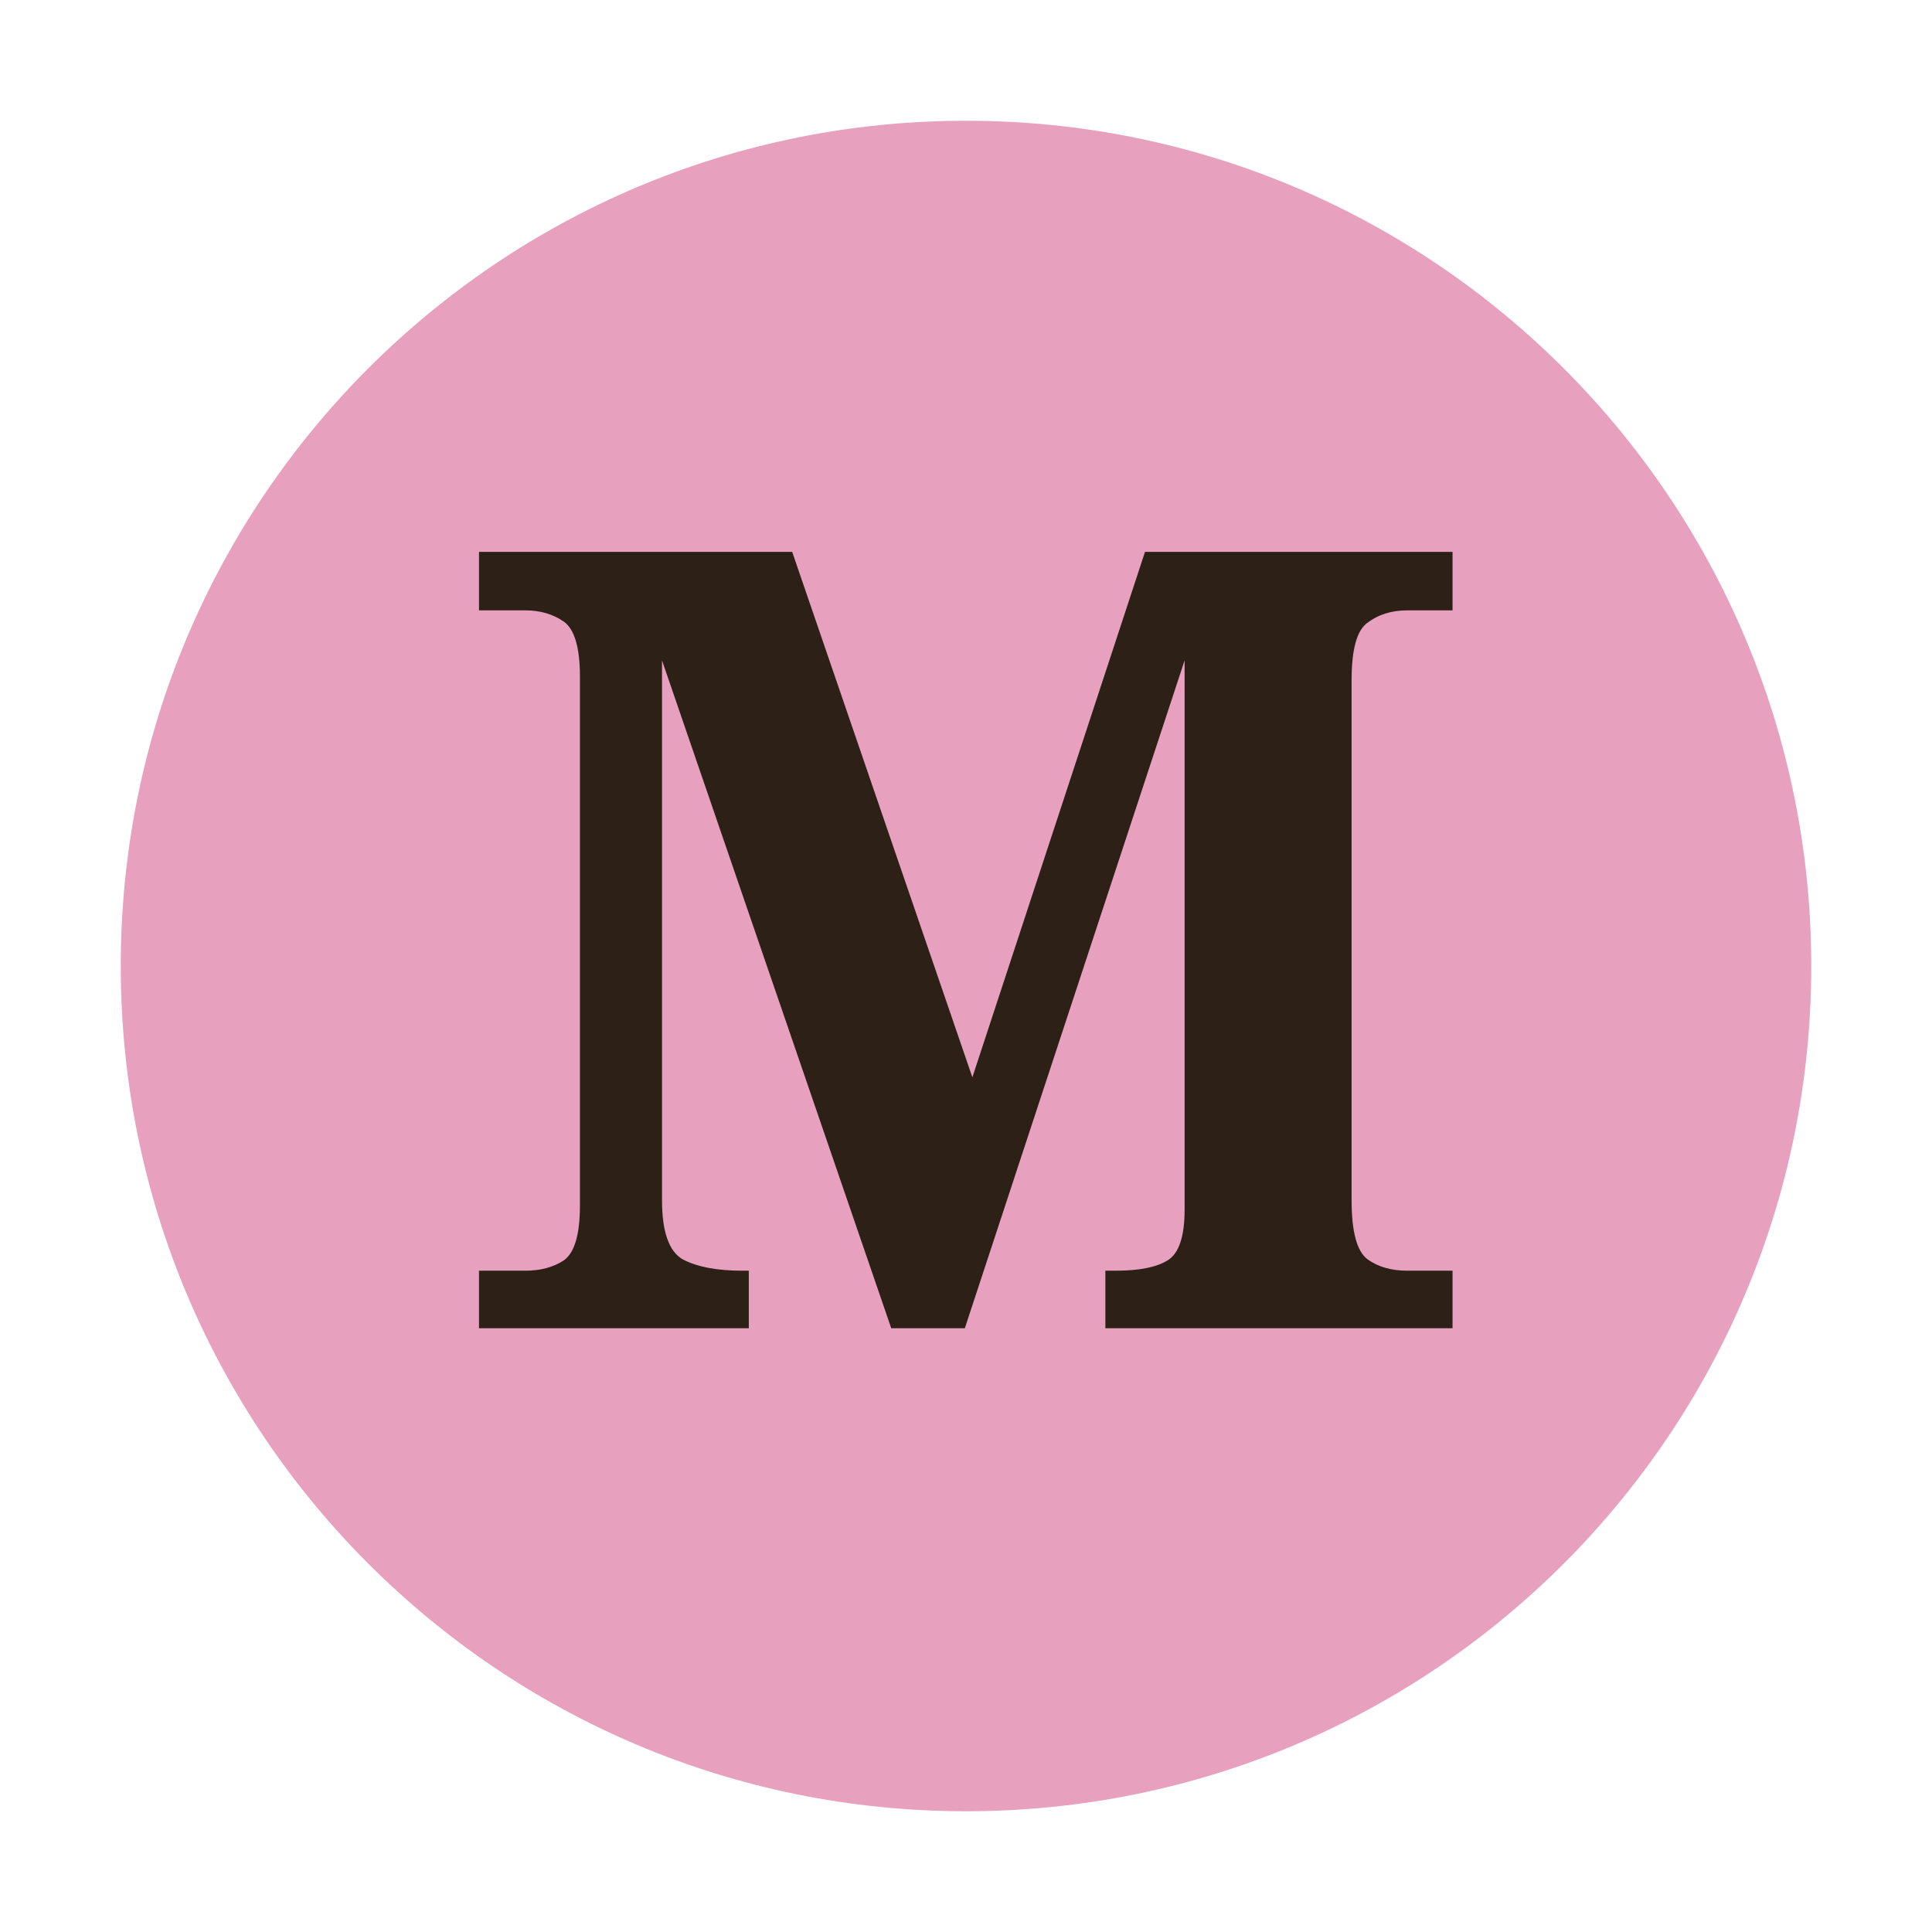
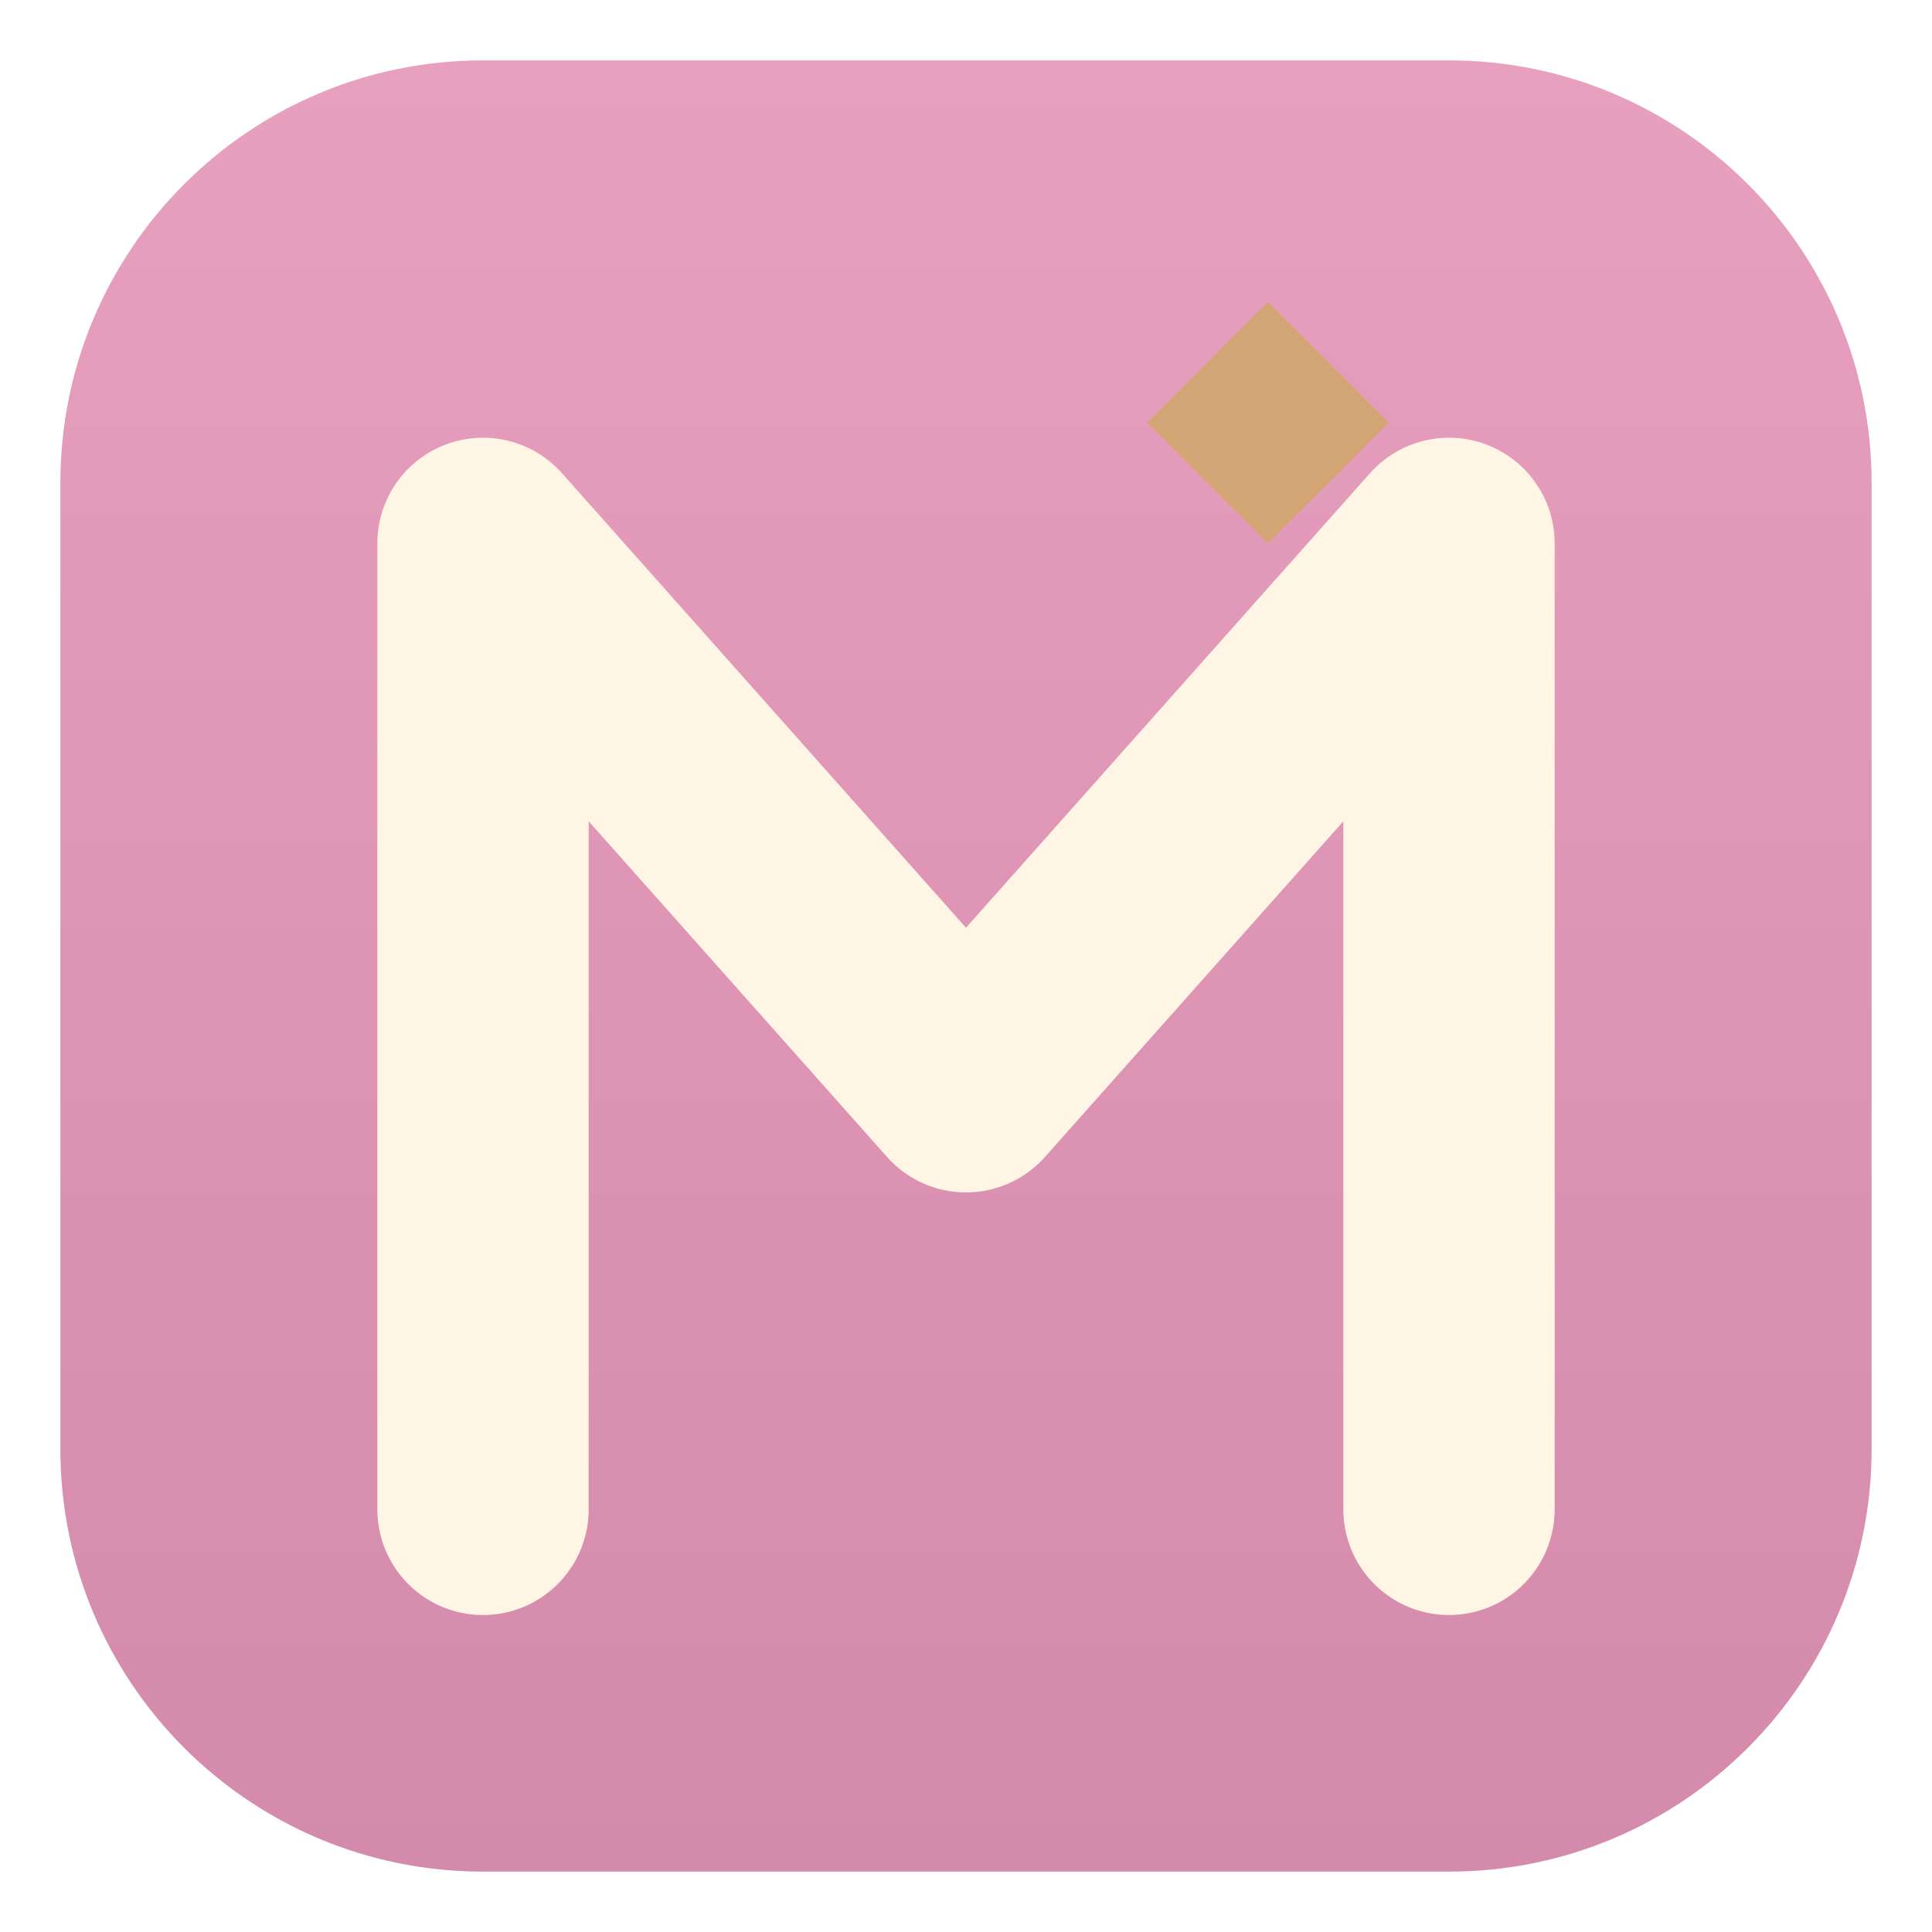
<svg xmlns="http://www.w3.org/2000/svg" viewBox="0 0 32 32">
-   <circle cx="16" cy="16" r="14" fill="#E8A0BF" />
-   <text x="16" y="22" text-anchor="middle" font-family="serif" font-size="18" font-weight="bold" fill="#2D2016">M</text>
+   <defs>
+     <linearGradient id="bg" x1="0" y1="0" x2="0" y2="1">
+       <stop offset="0%" stop-color="#E8A0BF" />
+       <stop offset="100%" stop-color="#D48AAA" />
+     </linearGradient>
+   </defs>
+   <rect x="1" y="1" width="30" height="30" rx="7" fill="url(#bg)" />
+   <path d="M8 25V9L16 18L24 9V25" stroke="#FFF5E4" stroke-width="3.5" stroke-linecap="round" stroke-linejoin="round" fill="none" />
+   <path d="M21 5l-2 2 2 2 2-2z" fill="#D4A574" />
</svg>
